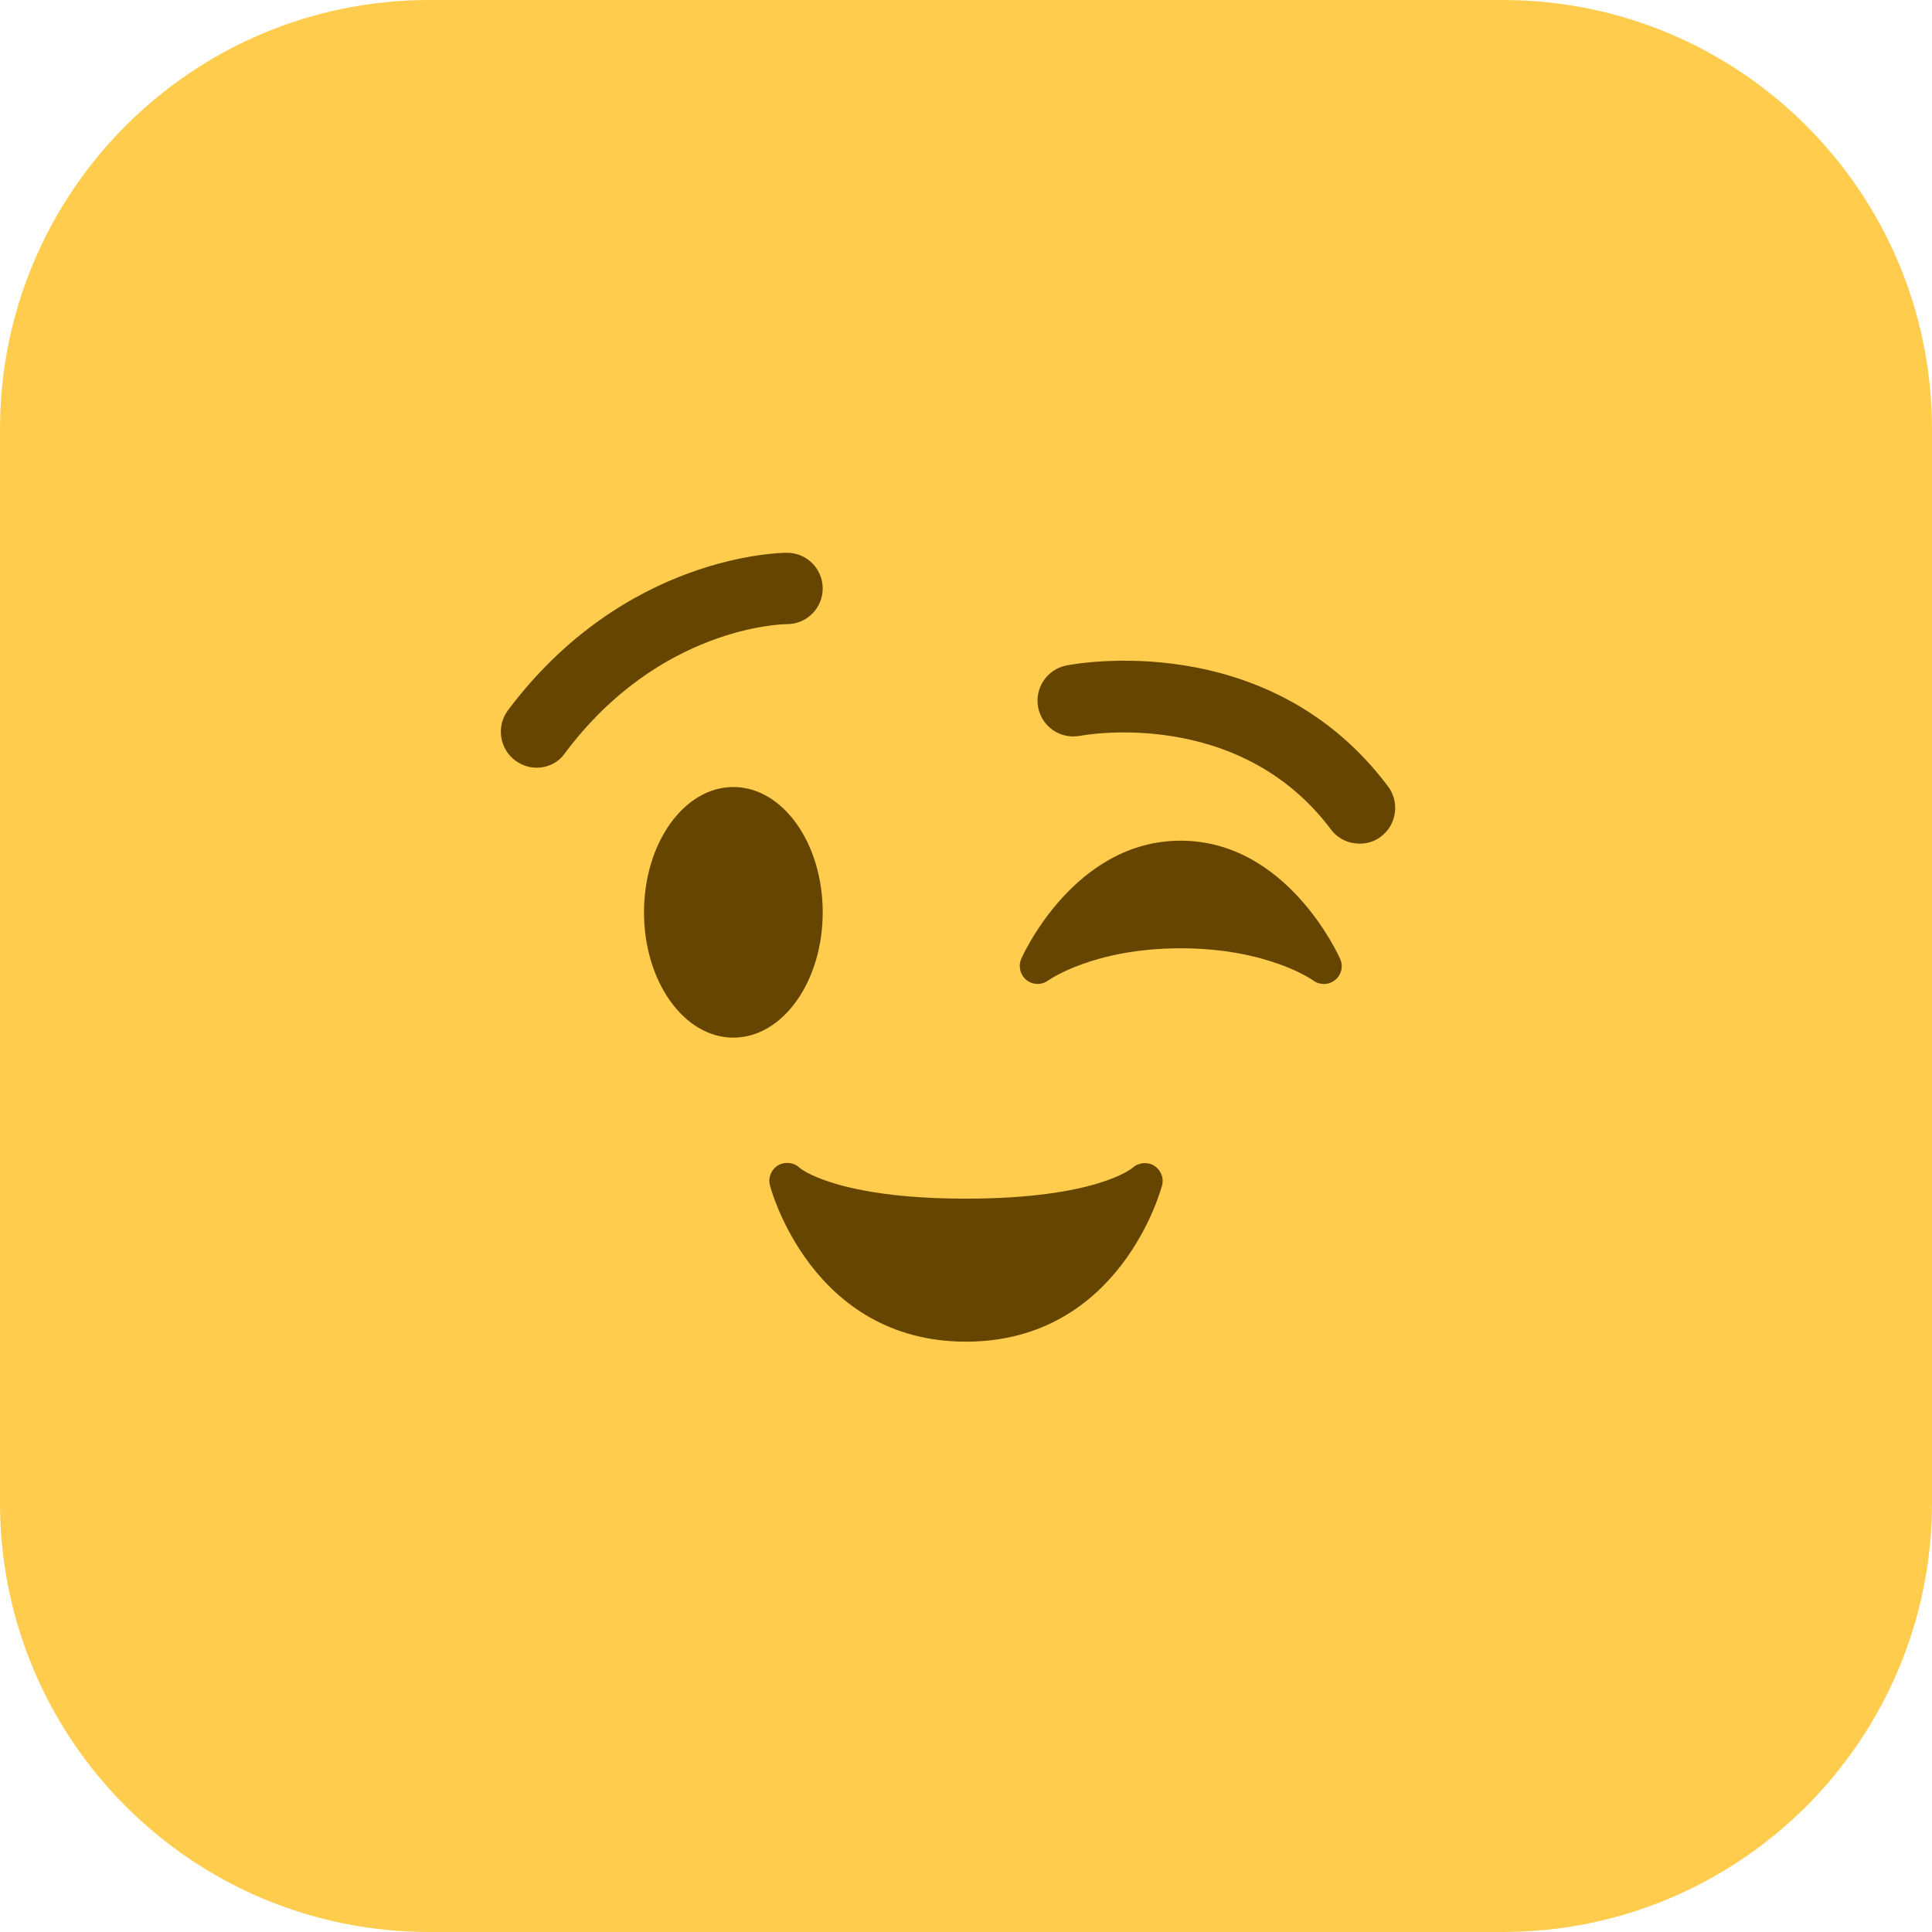
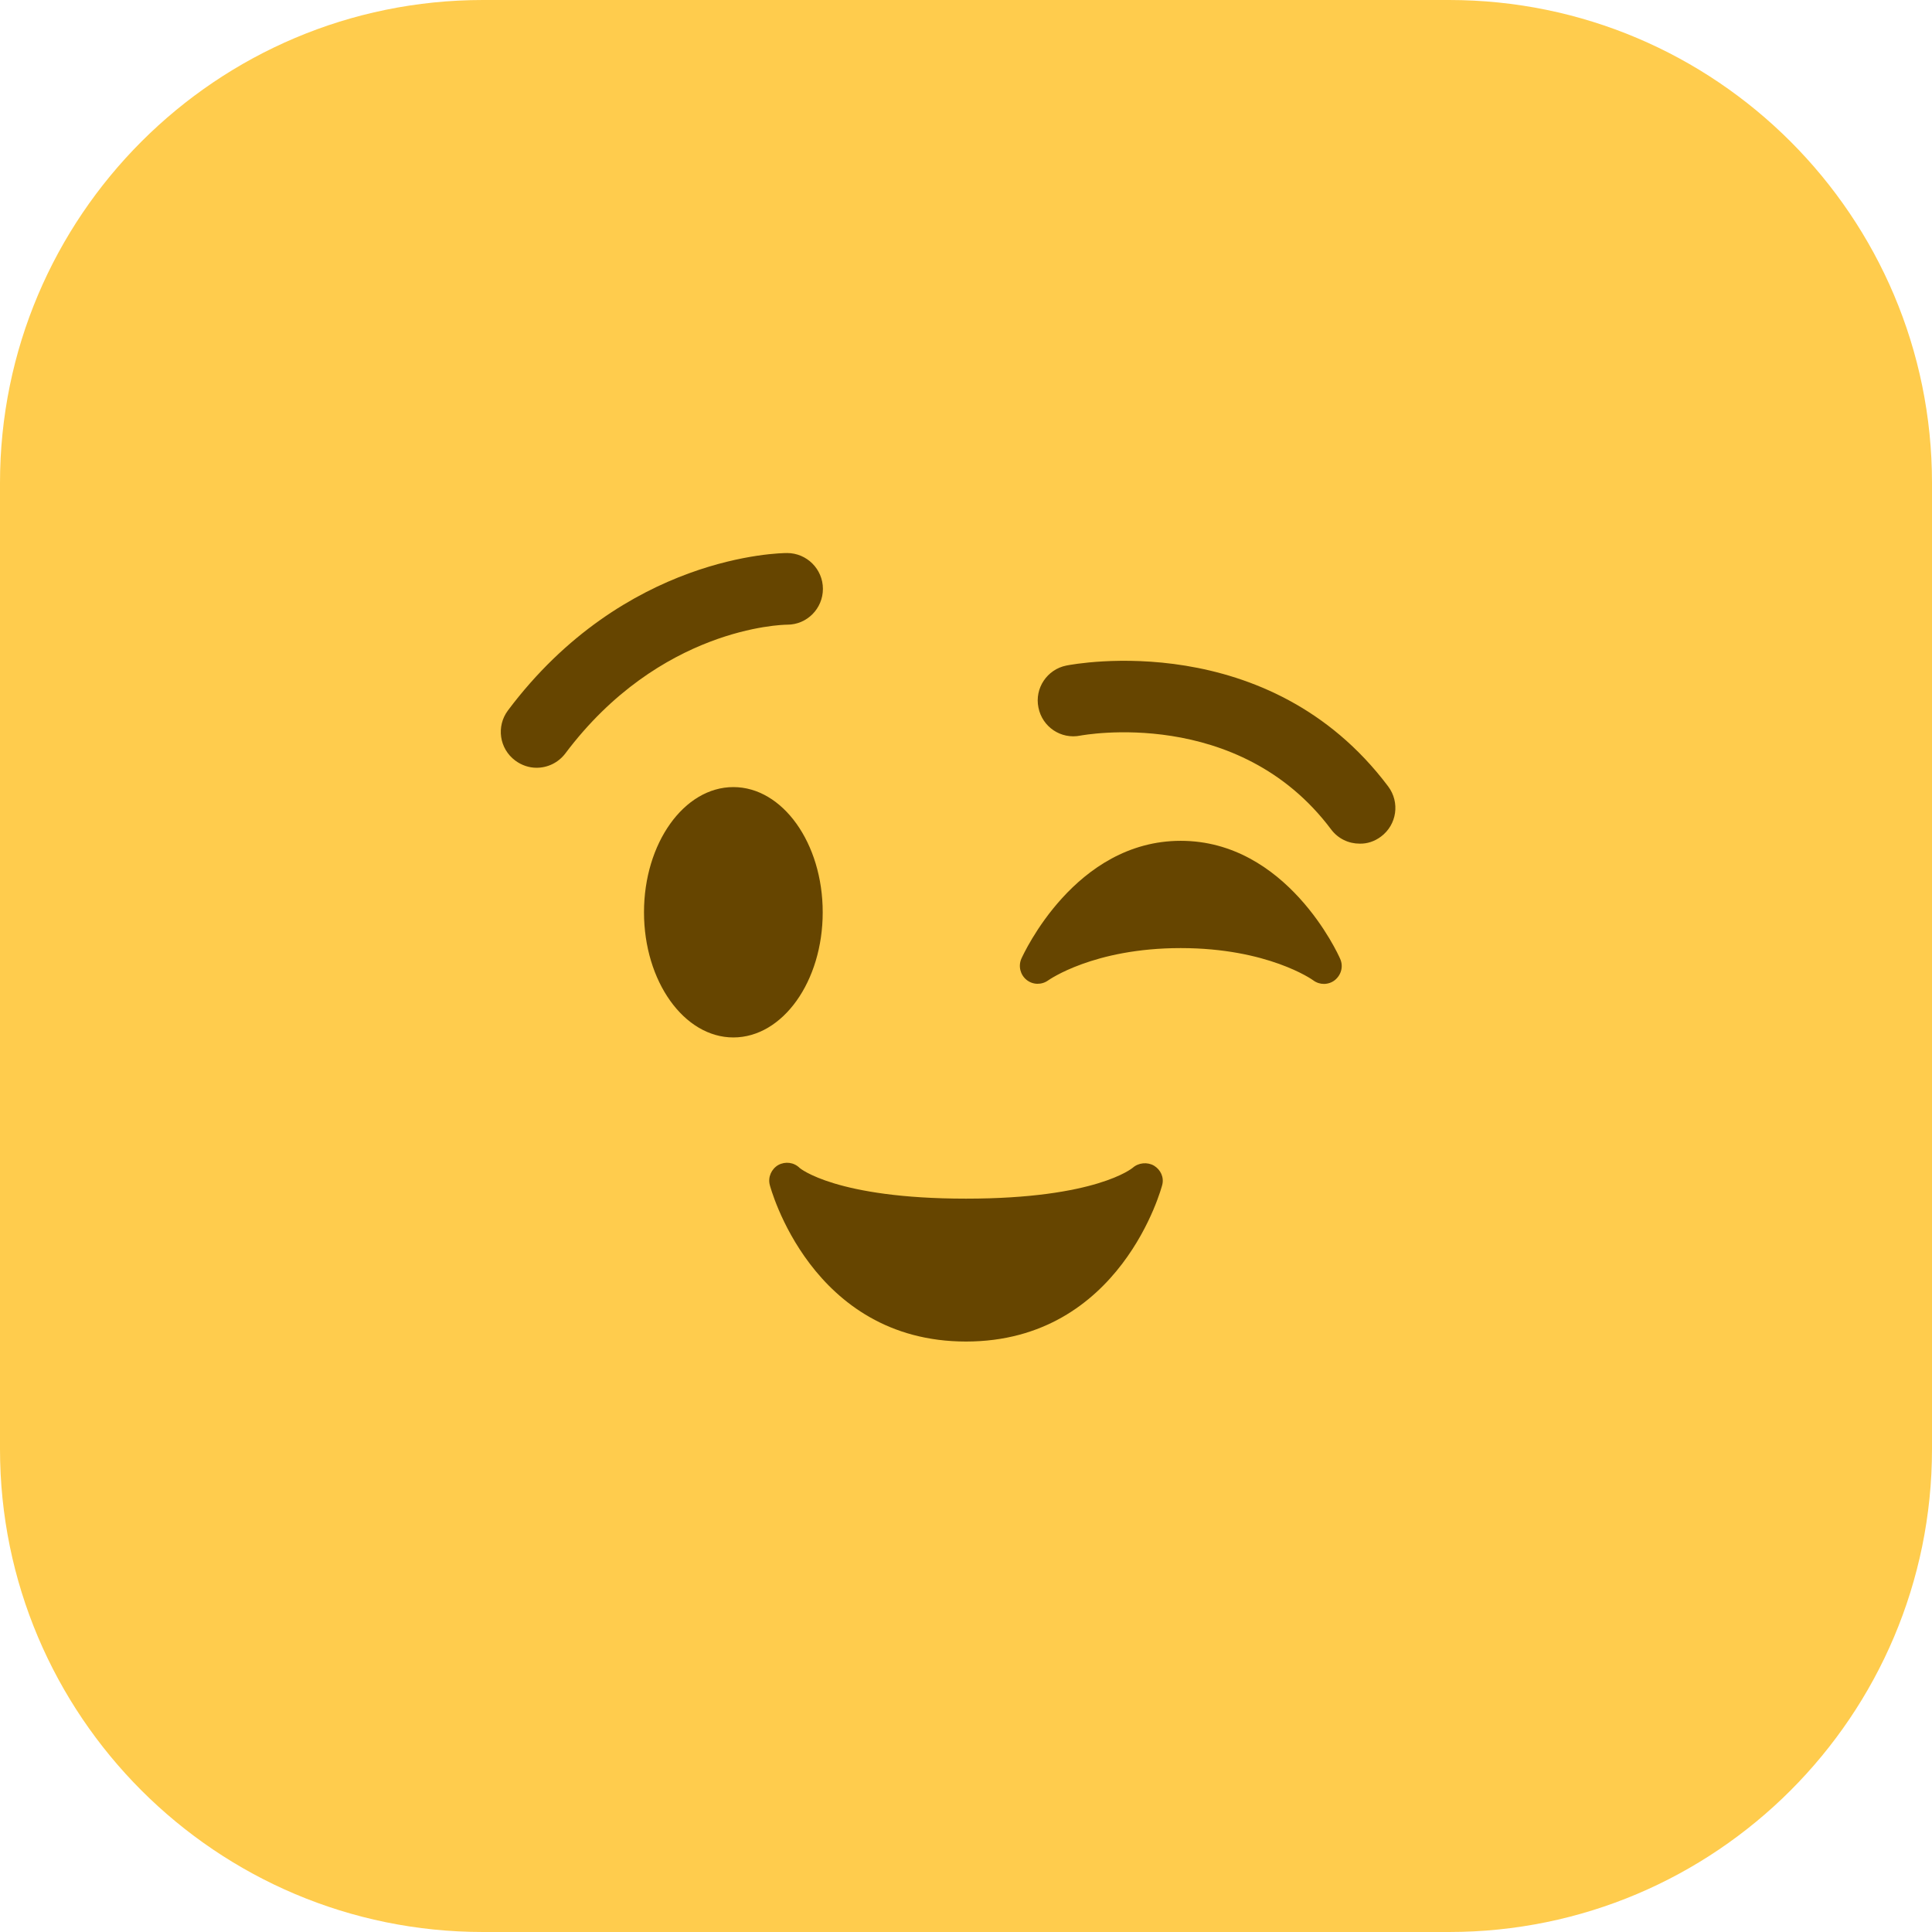
- <svg xmlns="http://www.w3.org/2000/svg" version="1.1" x="0px" y="0px" viewBox="0 0 72 72" style="enable-background:new 0 0 72 72;" xml:space="preserve">
+ <svg xmlns="http://www.w3.org/2000/svg" version="1.1" x="0px" y="0px" viewBox="0 0 96 96" style="enable-background:new 0 0 96 96;" xml:space="preserve">
  <style type="text/css">
- 	.st0{display:none;fill:#27272A;}
- 	.st1{fill:#FFCC4D;}
- 	.st2{fill:#664500;}
- 	.st3{display:none;}
- 	.st4{display:inline;}
- 	.st5{fill:#F4F4F5;}
+ 	.st0{fill:#FFCC4D;}
+ 	.st1{fill:#664500;}
</style>
-   <g id="BG">
-     <path id="BG_00000013166801612989860350000018289867380783950254_" class="st0" d="M56,72H16C7.16,72,0,64.84,0,56V16   C0,7.16,7.16,0,16,0h40c8.84,0,16,7.16,16,16v40C72,64.84,64.84,72,56,72z" />
-     <path id="BG_x5F_TOOLS_x5F_EMOJIS" class="st1" d="M56,72H16C7.16,72,0,64.84,0,56V16C0,7.16,7.16,0,16,0h40c8.84,0,16,7.16,16,16   v40C72,64.84,64.84,72,56,72z" />
-   </g>
-   <g id="OTHER">
-     <g id="TOOLS_x5F_EMOJIS">
-       <path class="st1" d="M60,36c0,13.25-10.75,24-24,24c-13.25,0-24-10.75-24-24c0-13.25,10.75-24,24-24C49.25,12,60,22.75,60,36" />
-       <ellipse class="st2" cx="27.33" cy="34" rx="3.33" ry="4.67" />
-       <path class="st2" d="M49.94,35.73c-0.08-0.18-2-4.4-5.94-4.4c-3.94,0-5.86,4.22-5.94,4.4c-0.12,0.28-0.04,0.6,0.19,0.79    c0.23,0.19,0.57,0.2,0.81,0.02c0.02-0.01,1.68-1.2,4.94-1.2c3.23,0,4.9,1.17,4.94,1.2c0.12,0.09,0.26,0.13,0.4,0.13    c0.15,0,0.29-0.05,0.42-0.15C49.99,36.33,50.07,36.01,49.94,35.73z M20,28.61c-0.28,0-0.56-0.09-0.8-0.27    c-0.59-0.44-0.71-1.28-0.27-1.87c4.35-5.8,10.15-5.87,10.4-5.87c0.74,0,1.33,0.6,1.33,1.33c0,0.73-0.59,1.33-1.33,1.33    c-0.21,0-4.76,0.11-8.27,4.8C20.81,28.43,20.4,28.61,20,28.61z M50.67,31.44c-0.41,0-0.81-0.18-1.07-0.53    c-3.46-4.61-9.28-3.5-9.34-3.49c-0.73,0.14-1.42-0.32-1.57-1.05c-0.14-0.72,0.32-1.42,1.05-1.57c0.31-0.06,7.54-1.43,11.99,4.51    c0.44,0.59,0.32,1.43-0.27,1.87C51.23,31.36,50.95,31.44,50.67,31.44z M43.01,43.44c-0.25-0.15-0.58-0.12-0.8,0.08    c-0.01,0.01-1.35,1.15-6.21,1.15c-4.85,0-6.19-1.14-6.19-1.14c-0.21-0.21-0.54-0.25-0.8-0.11c-0.26,0.15-0.39,0.45-0.32,0.74    C28.7,44.22,30.21,50,36,50s7.3-5.78,7.31-5.84C43.38,43.88,43.25,43.59,43.01,43.44z" />
+   <g id="EMOJIS">
+     <path id="BG" class="st0" d="M72,96H24C10.75,96,0,85.25,0,72V24C0,10.75,10.75,0,24,0h48c13.25,0,24,10.75,24,24v48   C96,85.25,85.25,96,72,96z" />
+     <g id="_x31_F609">
+       <path id="FACE_x5F_BG" class="st0" d="M80,48c0,17.67-14.33,32-32,32c-17.67,0-32-14.33-32-32c0-17.67,14.33-32,32-32    C65.67,16,80,30.33,80,48" />
+       <path id="FACE" class="st1" d="M36.44,39.11c2.45,0,4.44,2.79,4.44,6.22c0,3.44-1.99,6.22-4.44,6.22c-2.45,0-4.44-2.79-4.44-6.22    C32,41.9,33.99,39.11,36.44,39.11z M66.33,48.7c-0.16,0.13-0.36,0.19-0.55,0.19c-0.18,0-0.37-0.06-0.53-0.18    c-0.05-0.04-2.27-1.6-6.58-1.6c-4.34,0-6.56,1.59-6.58,1.6c-0.33,0.24-0.77,0.23-1.08-0.02c-0.31-0.25-0.42-0.68-0.26-1.05    c0.11-0.24,2.67-5.86,7.92-5.86c5.26,0,7.82,5.62,7.92,5.86C66.76,48.01,66.65,48.44,66.33,48.7z M28.09,37.44    c4.69-6.25,10.75-6.4,11.03-6.4c0.98,0,1.77-0.8,1.77-1.78c0-0.98-0.8-1.78-1.78-1.78c-0.33,0-8.07,0.09-13.87,7.82    c-0.59,0.79-0.43,1.9,0.36,2.49c0.32,0.24,0.7,0.36,1.06,0.36C27.21,38.15,27.74,37.9,28.09,37.44z M68.62,41.57    c0.79-0.59,0.95-1.7,0.36-2.49c-5.94-7.91-15.58-6.09-15.99-6.01c-0.96,0.19-1.59,1.13-1.39,2.09c0.19,0.96,1.12,1.59,2.09,1.39    c0.08-0.01,7.84-1.49,12.45,4.66c0.35,0.47,0.88,0.71,1.42,0.71C67.93,41.93,68.3,41.81,68.62,41.57z M57.75,58.88    c-0.02,0.08-2.04,7.78-9.75,7.78s-9.73-7.71-9.75-7.78c-0.1-0.39,0.08-0.79,0.42-0.99c0.35-0.19,0.78-0.14,1.07,0.15    c0,0,1.79,1.52,8.26,1.52c6.48,0,8.26-1.52,8.28-1.53c0.29-0.26,0.73-0.3,1.06-0.11C57.67,58.12,57.85,58.5,57.75,58.88z" />
    </g>
  </g>
-   <g id="MAIN" class="st3">
-     <g id="R" class="st4">
-       <path class="st5" d="M21.17,48.78V23.22h11.2c1.87,0,3.5,0.31,4.88,0.94c1.38,0.62,2.44,1.51,3.19,2.65    c0.74,1.14,1.12,2.49,1.12,4.05c0,1.18-0.25,2.22-0.74,3.13s-1.16,1.66-2.02,2.23c-0.85,0.58-1.83,0.94-2.94,1.08l-0.11-0.32    c1.7,0,3,0.37,3.89,1.1s1.39,1.85,1.51,3.37l0.65,7.34h-5.58l-0.47-6.48c-0.07-0.98-0.38-1.71-0.92-2.18    c-0.54-0.47-1.46-0.7-2.75-0.7h-5.44v9.36H21.17z M26.64,34.85h5.11c1.32,0,2.35-0.31,3.08-0.92c0.73-0.61,1.1-1.48,1.1-2.61    c0-1.15-0.37-2.02-1.12-2.61c-0.74-0.59-1.82-0.88-3.24-0.88h-4.93V34.85z" />
-       <path class="st5" d="M45,48.78v-5.51h5.83v5.51H45z" />
-     </g>
-   </g>
-   <g id="REF" class="st3">
+   <g id="REF">
</g>
</svg>
